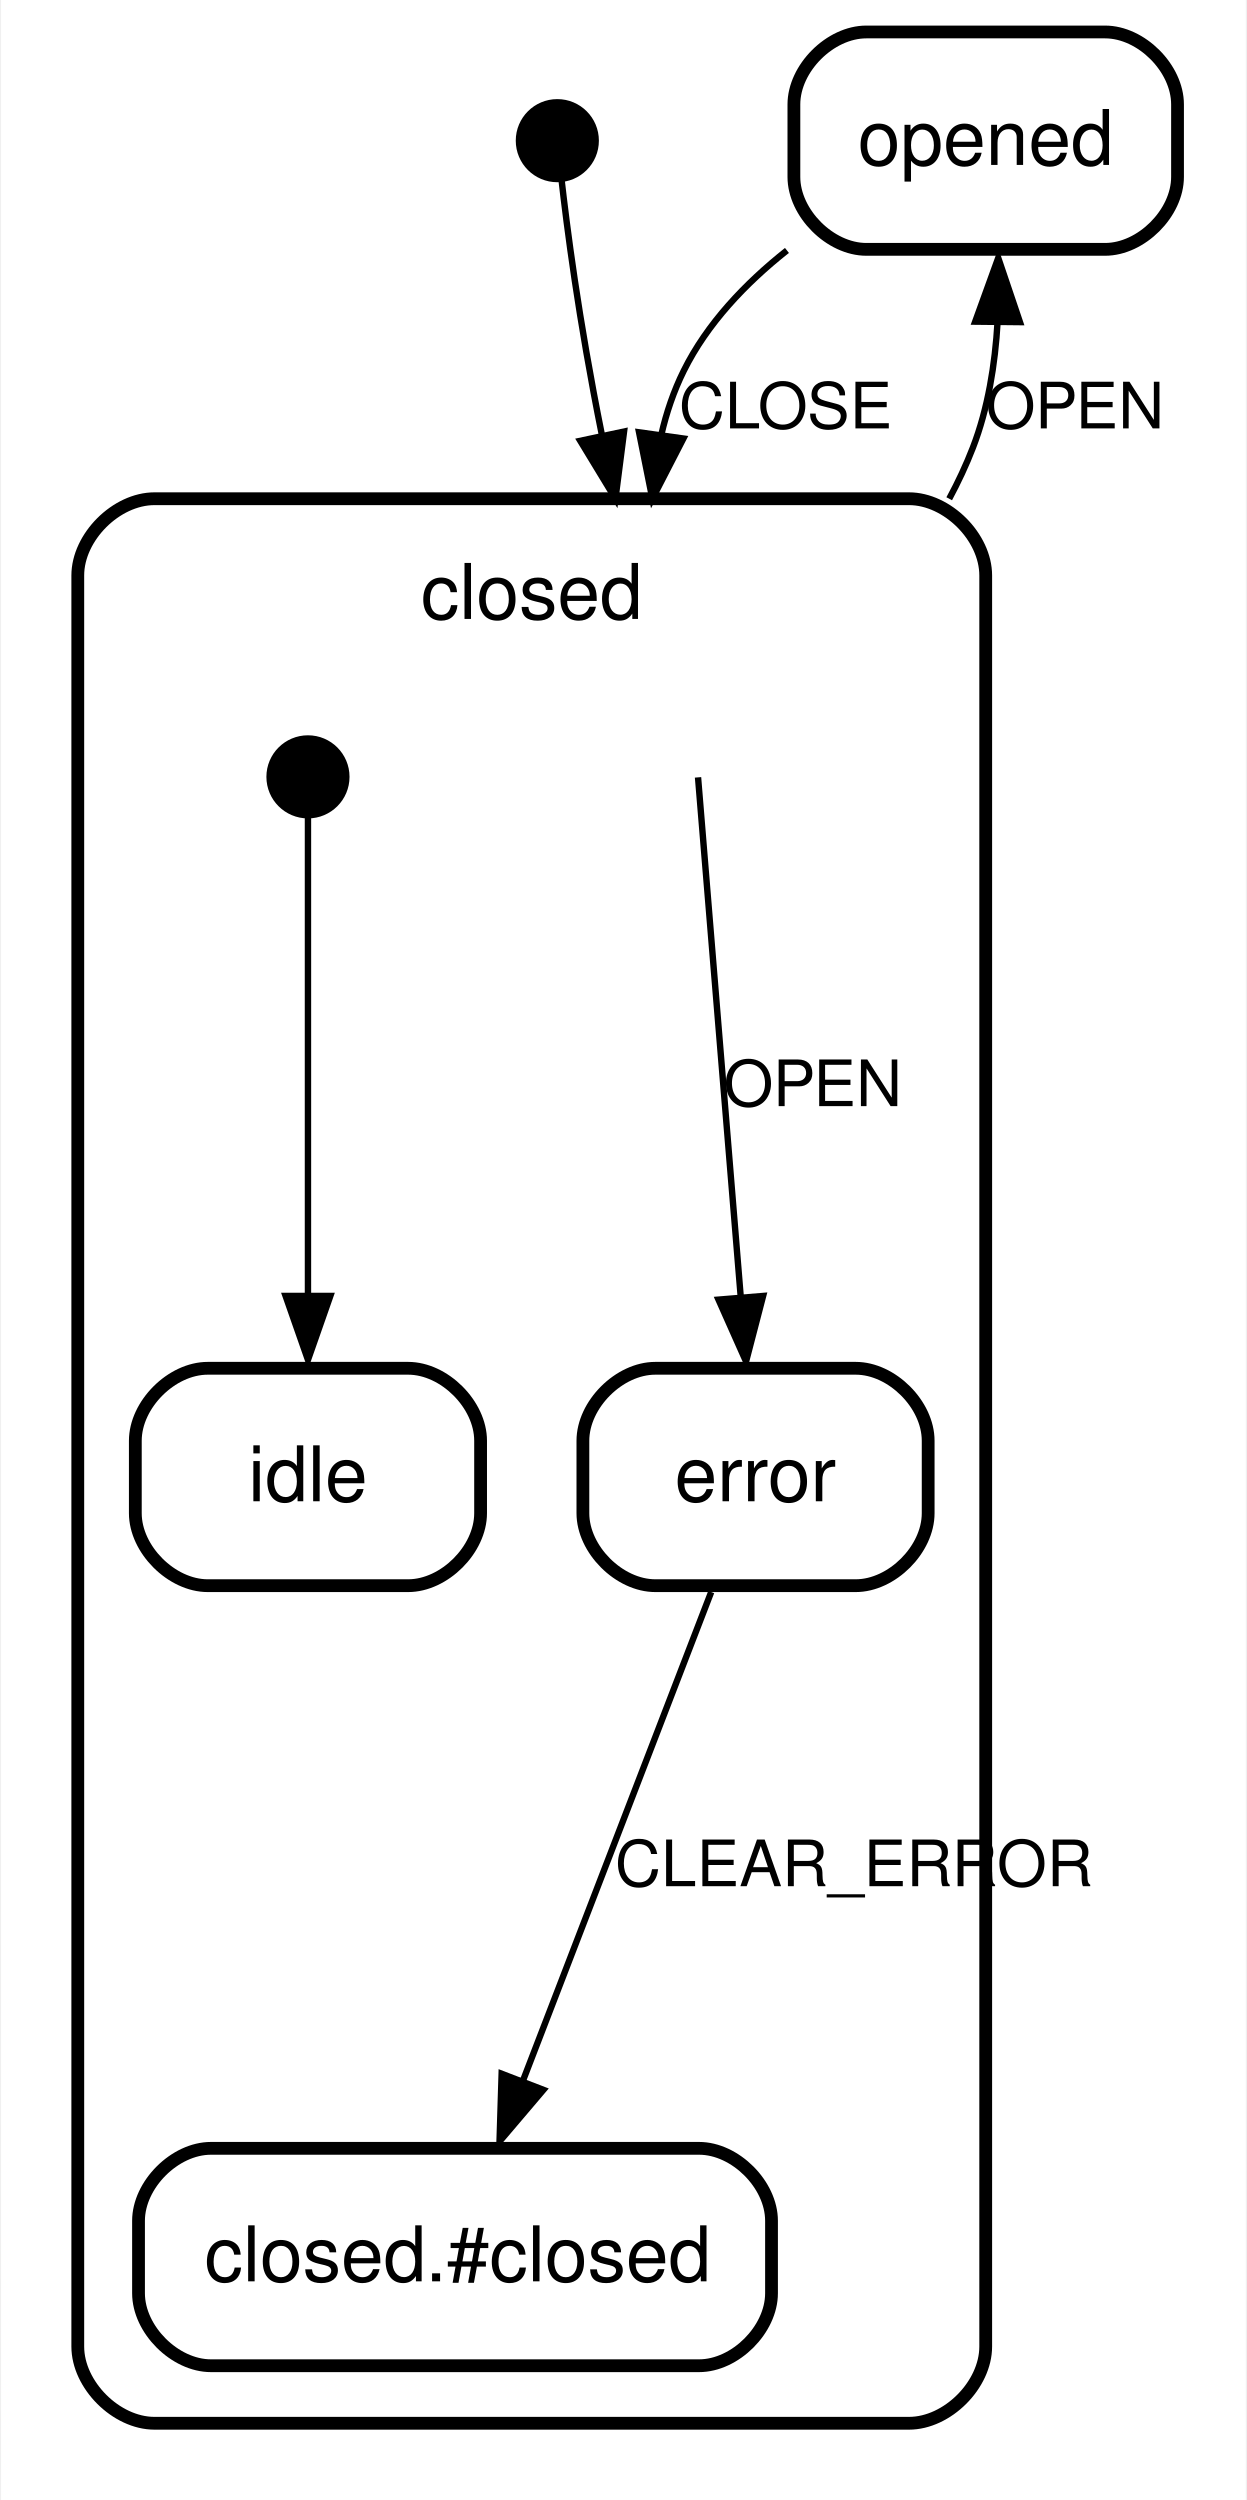
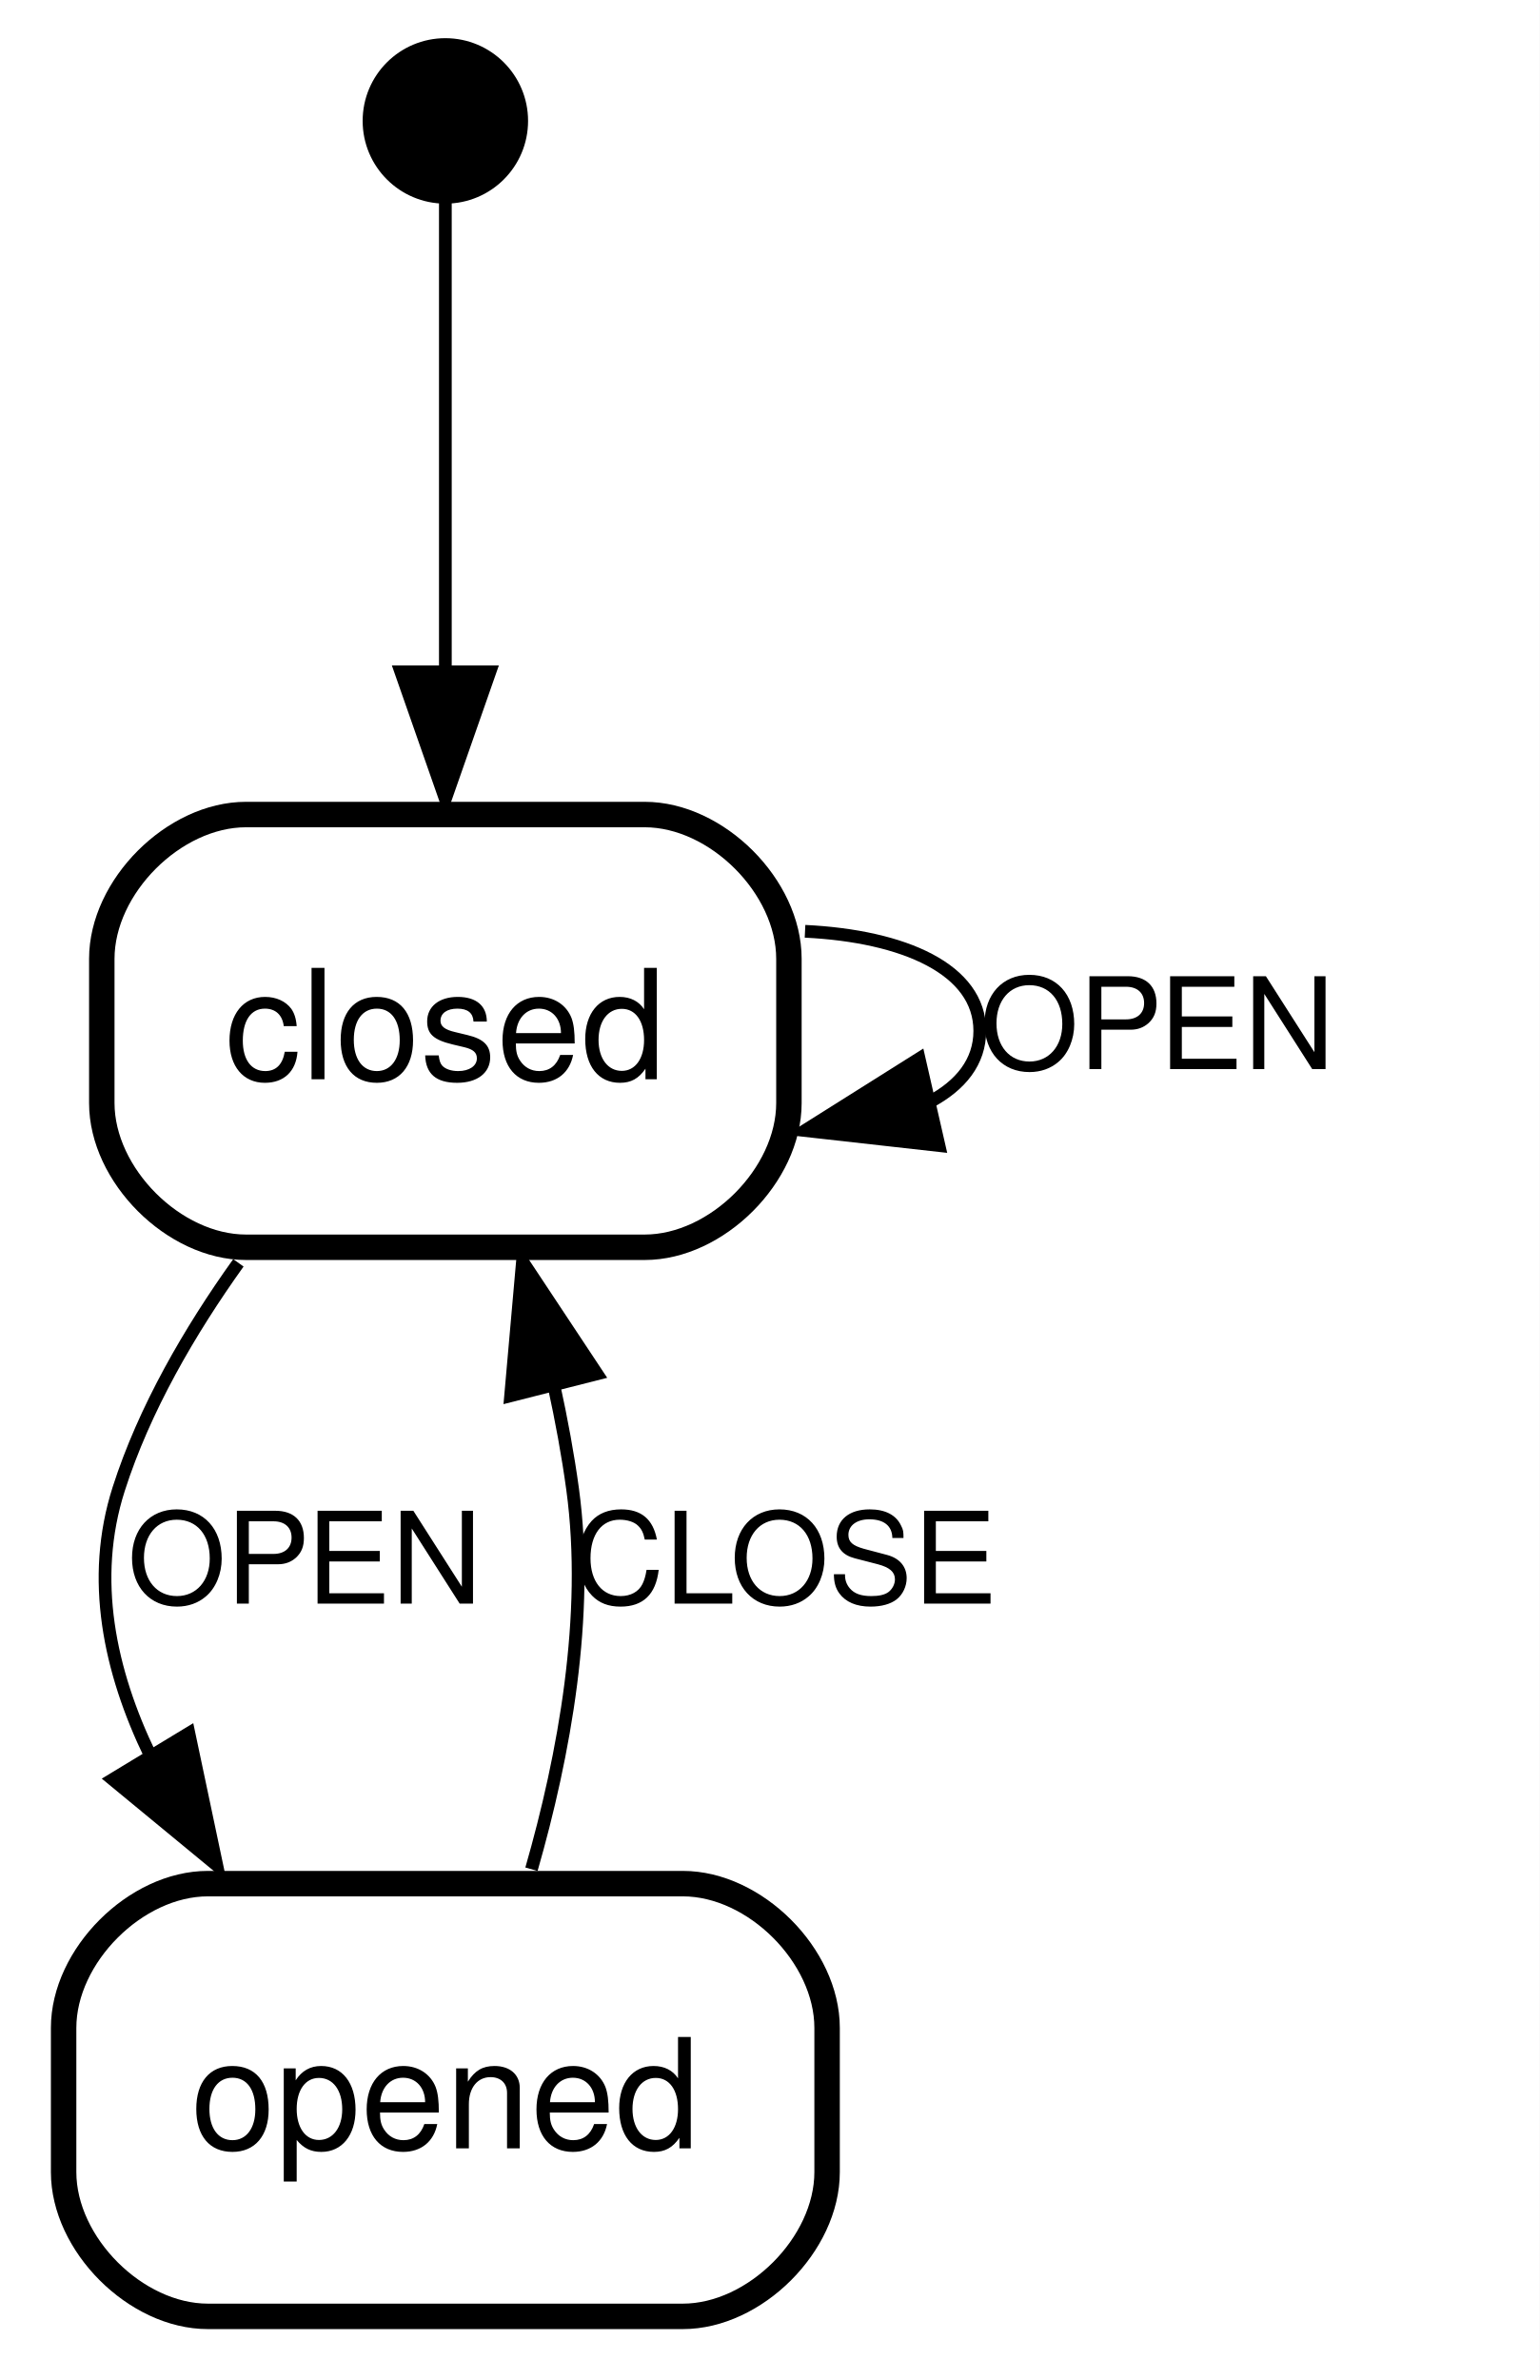
- <svg xmlns="http://www.w3.org/2000/svg" width="195pt" height="391pt" viewBox="0.00 0.00 194.67 391.00">
-   <g id="graph0" class="graph" transform="scale(1 1) rotate(0) translate(4 387)">
-     <polygon fill="#ffffff" stroke="transparent" points="-4,4 -4,-387 190.673,-387 190.673,4 -4,4" />
-     <g id="clust1" class="cluster">
-       <path fill="none" stroke="#000000" stroke-width="2" d="M20,-8C20,-8 138,-8 138,-8 144,-8 150,-14 150,-20 150,-20 150,-297 150,-297 150,-303 144,-309 138,-309 138,-309 20,-309 20,-309 14,-309 8,-303 8,-297 8,-297 8,-20 8,-20 8,-14 14,-8 20,-8" />
-       <text text-anchor="start" x="61.662" y="-290.2" font-family="Helvetica,sans-Serif" font-size="12.00" fill="#000000">closed</text>
+ <svg xmlns="http://www.w3.org/2000/svg" width="121pt" height="187pt" viewBox="0.00 0.00 121.00 187.00">
+   <g id="graph0" class="graph" transform="scale(1 1) rotate(0) translate(4 183)">
+     <polygon fill="#ffffff" stroke="transparent" points="-4,4 -4,-183 117,-183 117,4 -4,4" />
+     <g id="node1" class="node">
+       <ellipse fill="#000000" stroke="#000000" stroke-width="2" cx="31" cy="-173.5" rx="5.5" ry="5.5" />
    </g>
-     <g id="node1" class="node">
-       <ellipse fill="#000000" stroke="#000000" stroke-width="2" cx="83" cy="-365" rx="5.5" ry="5.5" />
+     <g id="node2" class="node">
+       <polygon fill="#ffffff" stroke="transparent" stroke-width="2" points="59,-120 3,-120 3,-84 59,-84 59,-120" />
+       <text text-anchor="start" x="13.662" y="-98.2" font-family="Helvetica,sans-Serif" font-size="12.00" fill="#000000">closed</text>
+       <path fill="none" stroke="#000000" stroke-width="2" d="M15.333,-85C15.333,-85 46.667,-85 46.667,-85 52.333,-85 58,-90.667 58,-96.333 58,-96.333 58,-107.667 58,-107.667 58,-113.333 52.333,-119 46.667,-119 46.667,-119 15.333,-119 15.333,-119 9.667,-119 4,-113.333 4,-107.667 4,-107.667 4,-96.333 4,-96.333 4,-90.667 9.667,-85 15.333,-85" />
    </g>
    <g id="edge1" class="edge">
-       <path fill="none" stroke="#000000" d="M83.609,-359.341C84.483,-351.658 86.271,-337.343 89.973,-318.965" />
-       <polygon fill="#000000" stroke="#000000" points="93.436,-319.507 92.089,-308.998 86.588,-318.054 93.436,-319.507" />
-       <text text-anchor="middle" x="91.389" y="-320" font-family="Helvetica,sans-Serif" font-size="10.00" fill="#000000"> </text>
+       <path fill="none" stroke="#000000" d="M31,-167.889C31,-159.81 31,-144.335 31,-130.412" />
+       <polygon fill="#000000" stroke="#000000" points="34.5,-130.216 31,-120.216 27.5,-130.216 34.5,-130.216" />
+       <text text-anchor="middle" x="32.389" y="-141" font-family="Helvetica,sans-Serif" font-size="10.00" fill="#000000"> </text>
    </g>
-     <g id="node2" class="node">
-       <polygon fill="#ffffff" stroke="transparent" stroke-width="2" points="181,-383 119,-383 119,-347 181,-347 181,-383" />
-       <text text-anchor="start" x="129.988" y="-361.2" font-family="Helvetica,sans-Serif" font-size="12.00" fill="#000000">opened</text>
-       <path fill="none" stroke="#000000" stroke-width="2" d="M131.333,-348C131.333,-348 168.667,-348 168.667,-348 174.333,-348 180,-353.667 180,-359.333 180,-359.333 180,-370.667 180,-370.667 180,-376.333 174.333,-382 168.667,-382 168.667,-382 131.333,-382 131.333,-382 125.667,-382 120,-376.333 120,-370.667 120,-370.667 120,-359.333 120,-359.333 120,-353.667 125.667,-348 131.333,-348" />
+     <g id="edge3" class="edge">
+       <path fill="none" stroke="#000000" d="M59.266,-109.827C67.051,-109.449 73,-106.84 73,-102 73,-99.58 71.513,-97.718 69.052,-96.413" />
+       <polygon fill="#000000" stroke="#000000" points="69.795,-92.993 59.266,-94.173 68.233,-99.816 69.795,-92.993" />
+       <text text-anchor="start" x="73" y="-99" font-family="Helvetica,sans-Serif" font-size="10.00" fill="#000000">OPEN   </text>
+     </g>
+     <g id="node3" class="node">
+       <polygon fill="#ffffff" stroke="transparent" stroke-width="2" points="62,-36 0,-36 0,0 62,0 62,-36" />
+       <text text-anchor="start" x="10.988" y="-14.2" font-family="Helvetica,sans-Serif" font-size="12.00" fill="#000000">opened</text>
+       <path fill="none" stroke="#000000" stroke-width="2" d="M12.333,-1C12.333,-1 49.667,-1 49.667,-1 55.333,-1 61,-6.667 61,-12.333 61,-12.333 61,-23.667 61,-23.667 61,-29.333 55.333,-35 49.667,-35 49.667,-35 12.333,-35 12.333,-35 6.667,-35 1,-29.333 1,-23.667 1,-23.667 1,-12.333 1,-12.333 1,-6.667 6.667,-1 12.333,-1" />
+     </g>
+     <g id="edge2" class="edge">
+       <path fill="none" stroke="#000000" d="M14.735,-83.777C10.897,-78.413 7.339,-72.288 5.327,-66 3.069,-58.946 4.6,-51.712 7.812,-45.069" />
+       <polygon fill="#000000" stroke="#000000" points="10.845,-46.817 13.035,-36.451 4.859,-43.189 10.845,-46.817" />
+       <text text-anchor="start" x="6" y="-57" font-family="Helvetica,sans-Serif" font-size="10.00" fill="#000000">OPEN   </text>
    </g>
    <g id="edge4" class="edge">
-       <path fill="none" stroke="#000000" d="M118.913,-347.831C112.413,-342.679 106.428,-336.392 102.768,-329 101.198,-325.829 100.056,-322.455 99.26,-318.979" />
-       <polygon fill="#000000" stroke="#000000" points="102.716,-318.417 97.864,-308.998 95.783,-319.386 102.716,-318.417" />
-       <text text-anchor="start" x="102" y="-320" font-family="Helvetica,sans-Serif" font-size="10.00" fill="#000000">CLOSE   </text>
-     </g>
-     <g id="edge2" class="edge">
-       <path fill="none" stroke="#000000" d="M144.291,-308.995C145.699,-311.612 146.952,-314.286 148,-317 150.367,-323.127 151.467,-330.026 151.856,-336.644" />
-       <polygon fill="#000000" stroke="#000000" points="148.356,-336.695 151.96,-346.658 155.355,-336.622 148.356,-336.695" />
-       <text text-anchor="start" x="150" y="-320" font-family="Helvetica,sans-Serif" font-size="10.00" fill="#000000">OPEN   </text>
-     </g>
-     <g id="node5" class="node">
-       <polygon fill="#ffffff" stroke="transparent" stroke-width="2" points="142,-174 86,-174 86,-138 142,-138 142,-174" />
-       <text text-anchor="start" x="101.337" y="-152.2" font-family="Helvetica,sans-Serif" font-size="12.00" fill="#000000">error</text>
-       <path fill="none" stroke="#000000" stroke-width="2" d="M98.333,-139C98.333,-139 129.667,-139 129.667,-139 135.333,-139 141,-144.667 141,-150.333 141,-150.333 141,-161.667 141,-161.667 141,-167.333 135.333,-173 129.667,-173 129.667,-173 98.333,-173 98.333,-173 92.667,-173 87,-167.333 87,-161.667 87,-161.667 87,-150.333 87,-150.333 87,-144.667 92.667,-139 98.333,-139" />
-     </g>
-     <g id="edge3" class="edge">
-       <path fill="none" stroke="#000000" d="M105.007,-265.421C105.187,-263.221 109.085,-215.798 111.689,-184.113" />
-       <polygon fill="#000000" stroke="#000000" points="115.185,-184.312 112.516,-174.059 108.208,-183.738 115.185,-184.312" />
-       <text text-anchor="start" x="109" y="-214" font-family="Helvetica,sans-Serif" font-size="10.00" fill="#000000">OPEN   </text>
-     </g>
-     <g id="node4" class="node">
-       <ellipse fill="#000000" stroke="#000000" stroke-width="2" cx="44" cy="-265.5" rx="5.5" ry="5.5" />
-     </g>
-     <g id="node6" class="node">
-       <polygon fill="#ffffff" stroke="transparent" stroke-width="2" points="72,-174 16,-174 16,-138 72,-138 72,-174" />
-       <text text-anchor="start" x="34.666" y="-152.2" font-family="Helvetica,sans-Serif" font-size="12.00" fill="#000000">idle</text>
-       <path fill="none" stroke="#000000" stroke-width="2" d="M28.333,-139C28.333,-139 59.667,-139 59.667,-139 65.333,-139 71,-144.667 71,-150.333 71,-150.333 71,-161.667 71,-161.667 71,-167.333 65.333,-173 59.667,-173 59.667,-173 28.333,-173 28.333,-173 22.667,-173 17,-167.333 17,-161.667 17,-161.667 17,-150.333 17,-150.333 17,-144.667 22.667,-139 28.333,-139" />
-     </g>
-     <g id="edge5" class="edge">
-       <path fill="none" stroke="#000000" d="M44,-259.919C44,-246.267 44,-210.421 44,-184.649" />
-       <polygon fill="#000000" stroke="#000000" points="47.5,-184.314 44,-174.314 40.5,-184.314 47.5,-184.314" />
-       <text text-anchor="middle" x="45.389" y="-214" font-family="Helvetica,sans-Serif" font-size="10.00" fill="#000000"> </text>
-     </g>
-     <g id="node7" class="node">
-       <polygon fill="#ffffff" stroke="transparent" stroke-width="2" points="117.5,-52 16.5,-52 16.5,-16 117.5,-16 117.5,-52" />
-       <text text-anchor="start" x="27.822" y="-30.2" font-family="Helvetica,sans-Serif" font-size="12.00" fill="#000000">closed.#closed</text>
-       <path fill="none" stroke="#000000" stroke-width="2" d="M28.833,-17C28.833,-17 105.167,-17 105.167,-17 110.833,-17 116.5,-22.667 116.5,-28.333 116.5,-28.333 116.5,-39.667 116.5,-39.667 116.5,-45.333 110.833,-51 105.167,-51 105.167,-51 28.833,-51 28.833,-51 23.167,-51 17.5,-45.333 17.5,-39.667 17.5,-39.667 17.5,-28.333 17.5,-28.333 17.5,-22.667 23.167,-17 28.833,-17" />
-     </g>
-     <g id="edge6" class="edge">
-       <path fill="none" stroke="#000000" d="M107.065,-137.999C99.29,-117.816 86.592,-84.855 77.576,-61.454" />
-       <polygon fill="#000000" stroke="#000000" points="80.825,-60.149 73.963,-52.075 74.292,-62.665 80.825,-60.149" />
-       <text text-anchor="start" x="92" y="-92" font-family="Helvetica,sans-Serif" font-size="10.00" fill="#000000">CLEAR_ERROR   </text>
+       <path fill="none" stroke="#000000" d="M37.767,-36.131C40.338,-45.072 42.357,-56.048 41,-66 40.635,-68.679 40.123,-71.441 39.523,-74.186" />
+       <polygon fill="#000000" stroke="#000000" points="36.129,-73.333 37.061,-83.887 42.914,-75.055 36.129,-73.333" />
+       <text text-anchor="start" x="41" y="-57" font-family="Helvetica,sans-Serif" font-size="10.00" fill="#000000">CLOSE   </text>
    </g>
  </g>
</svg>
